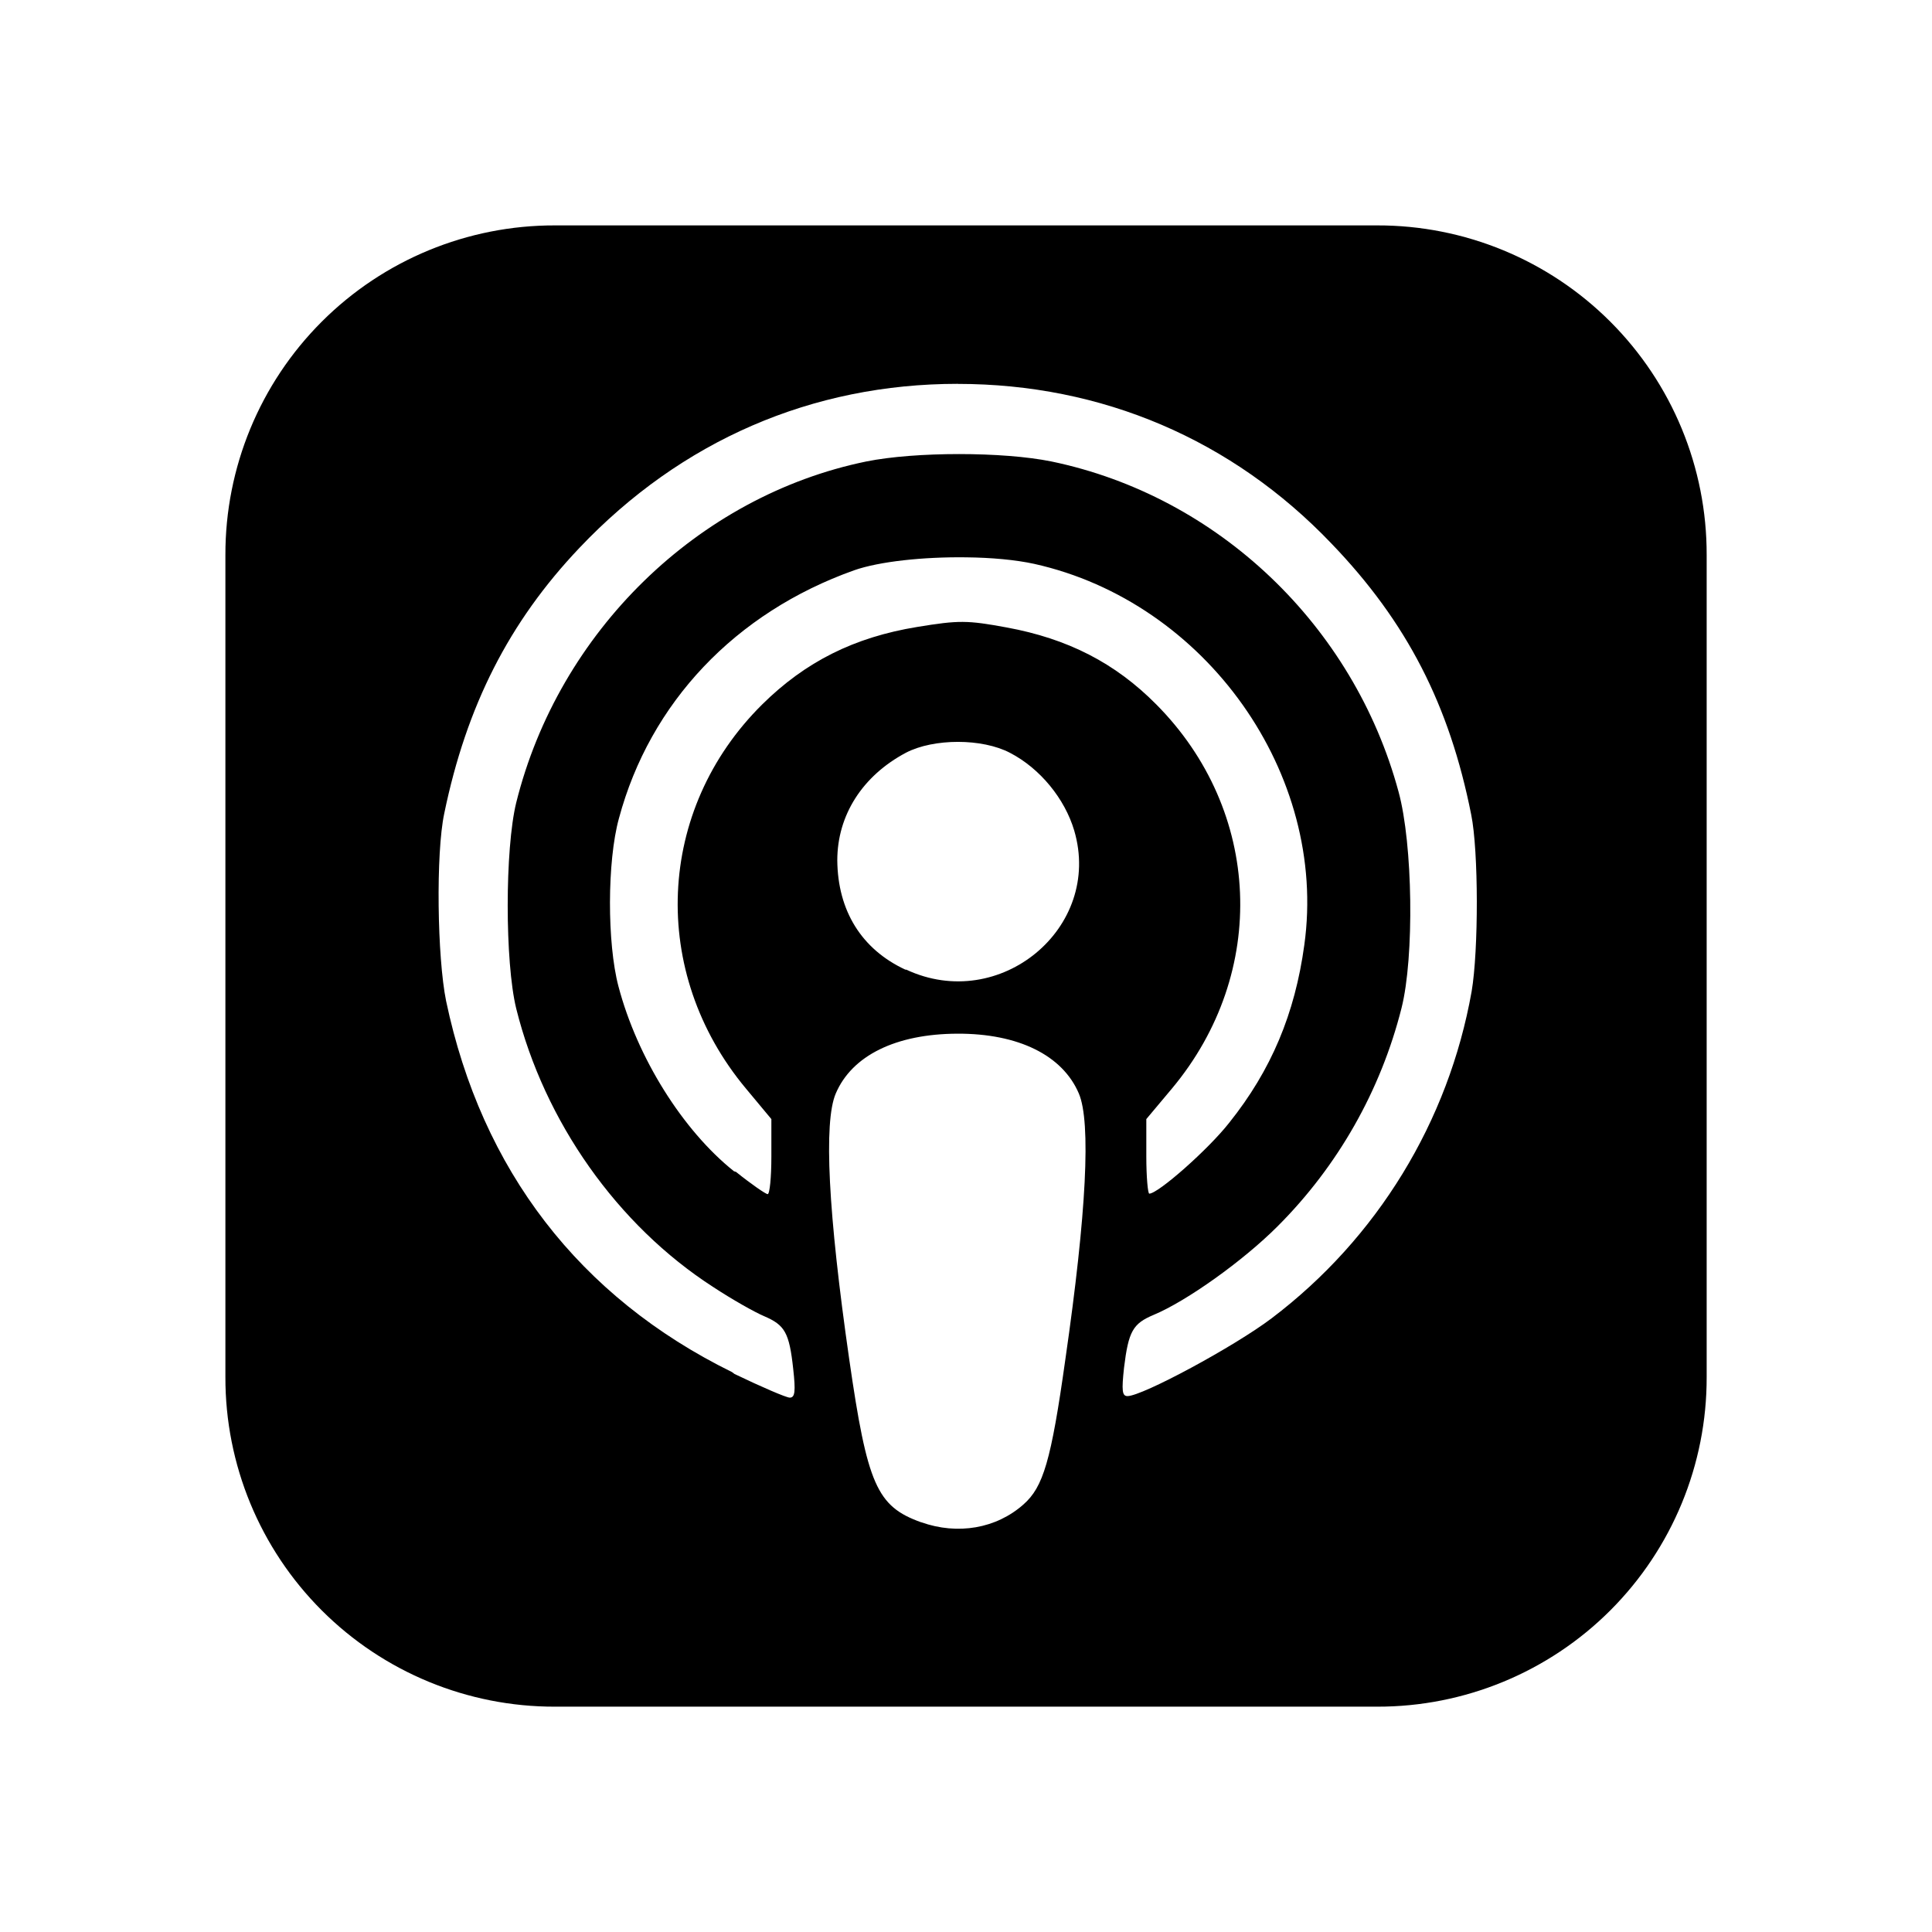
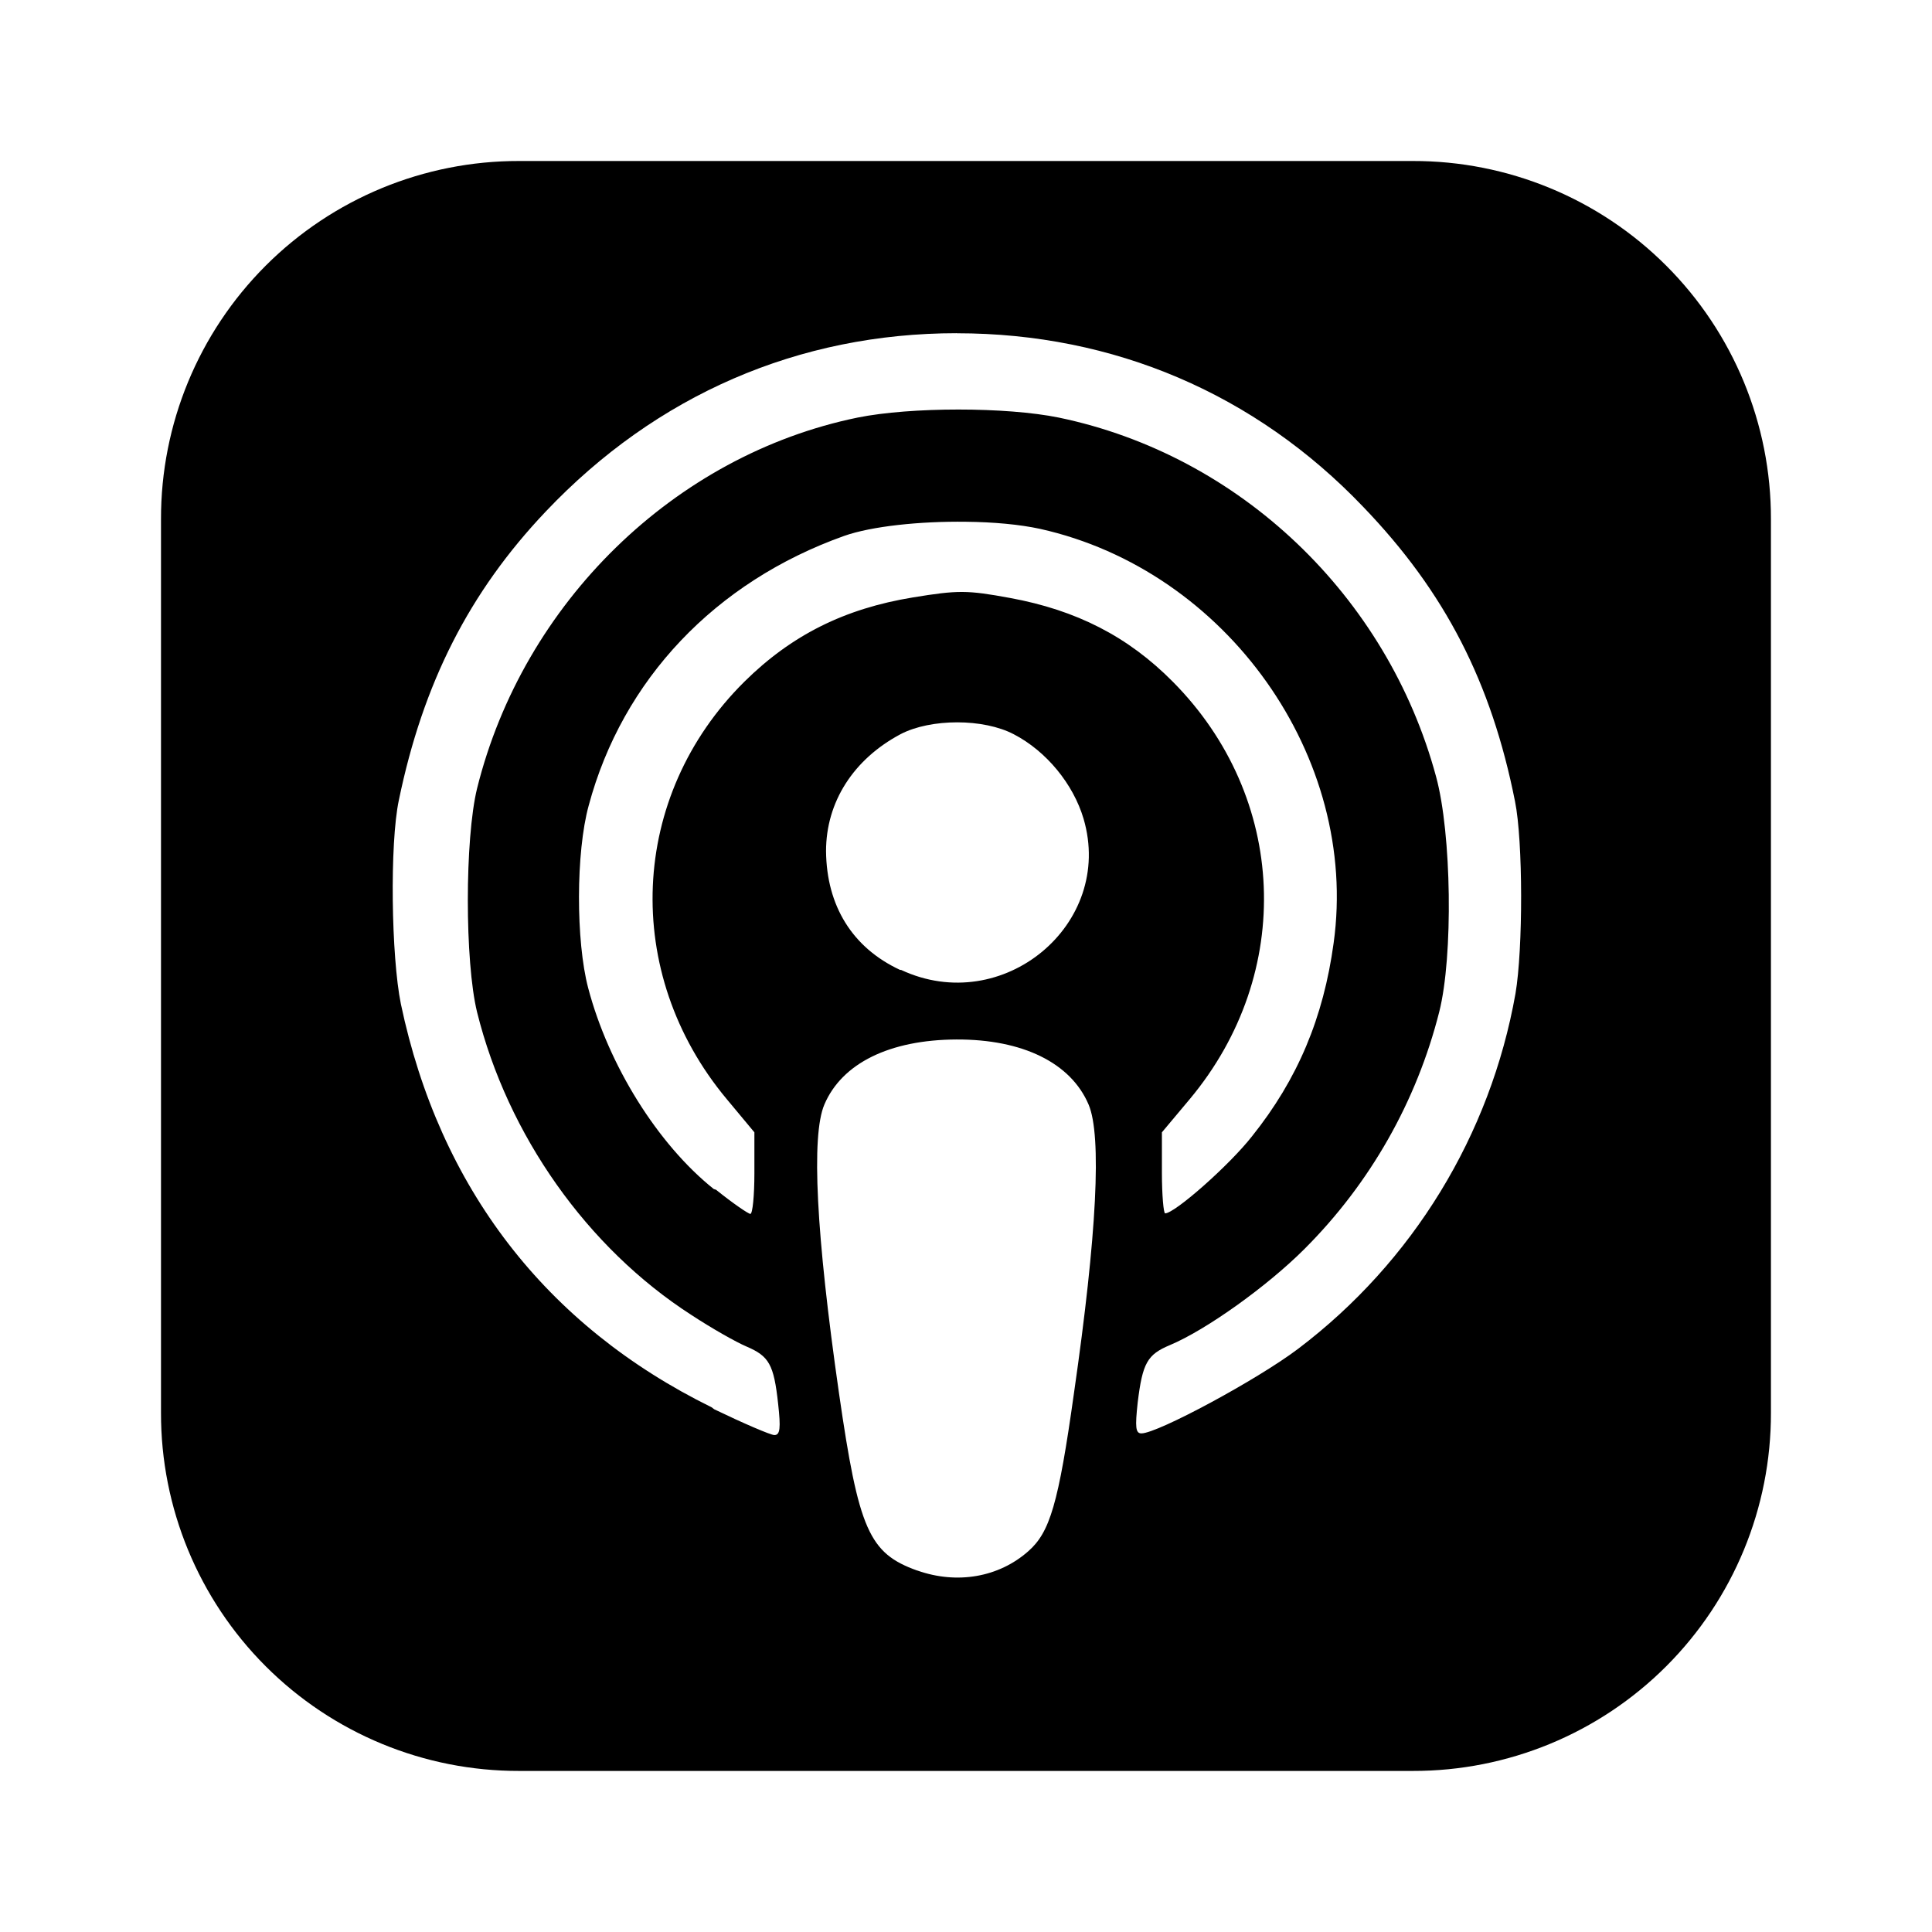
<svg xmlns="http://www.w3.org/2000/svg" viewBox="-2 -2 24 24" fill="currentColor">
-   <g transform="translate(0.8 0.8) scale(0.7667)">
+   <g transform="translate(0 0) scale(0.8333)">
    <path d="M5.34 0A5.328 5.328 0 000 5.34v13.32A5.328 5.328 0 005.34 24h13.32A5.328 5.328 0 0024 18.66V5.34A5.328 5.328 0 0018.66 0zm6.525 2.568c2.336 0 4.448.902 6.056 2.587 1.224 1.272 1.912 2.619 2.264 4.392.12.59.12 2.2.007 2.864a8.506 8.506 0 01-3.24 5.296c-.608.46-2.096 1.261-2.336 1.261-.088 0-.096-.091-.056-.46.072-.592.144-.715.48-.856.536-.224 1.448-.874 2.008-1.435a7.644 7.644 0 002.008-3.536c.208-.824.184-2.656-.048-3.504-.728-2.696-2.928-4.792-5.624-5.352-.784-.16-2.208-.16-3 0-2.728.56-4.984 2.76-5.672 5.528-.184.752-.184 2.584 0 3.336.456 1.832 1.64 3.512 3.192 4.512.304.2.672.408.824.472.336.144.408.264.472.856.04.36.03.464-.056.464-.056 0-.464-.176-.896-.384l-.04-.03c-2.472-1.216-4.056-3.274-4.632-6.012-.144-.706-.168-2.392-.03-3.04.36-1.74 1.048-3.1 2.192-4.304 1.648-1.737 3.768-2.656 6.128-2.656zm.134 2.81c.409.004.803.04 1.106.106 2.784.62 4.76 3.408 4.376 6.174-.152 1.114-.536 2.03-1.216 2.88-.336.43-1.152 1.15-1.296 1.15-.023 0-.048-.272-.048-.603v-.605l.416-.496c1.568-1.878 1.456-4.502-.256-6.224-.664-.67-1.432-1.064-2.424-1.246-.64-.118-.776-.118-1.448-.008-1.02.167-1.81.562-2.512 1.256-1.72 1.704-1.832 4.342-.264 6.222l.413.496v.608c0 .336-.027.608-.06.608-.03 0-.264-.16-.512-.36l-.034-.011c-.832-.664-1.568-1.842-1.872-2.997-.184-.698-.184-2.024.008-2.72.504-1.878 1.888-3.335 3.808-4.019.41-.145 1.133-.22 1.814-.211zm-.13 2.99c.31 0 .62.06.844.178.488.253.888.745 1.04 1.259.464 1.578-1.208 2.96-2.72 2.254h-.015c-.712-.331-1.096-.956-1.104-1.77 0-.733.408-1.371 1.112-1.745.224-.117.534-.176.844-.176zm-.011 4.728c.988-.004 1.706.349 1.97.97.198.464.124 1.932-.218 4.302-.232 1.656-.36 2.074-.68 2.356-.44.39-1.064.498-1.656.288h-.003c-.716-.257-.87-.605-1.164-2.644-.341-2.37-.416-3.838-.218-4.302.262-.616.974-.966 1.97-.97z" />
  </g>
</svg>
